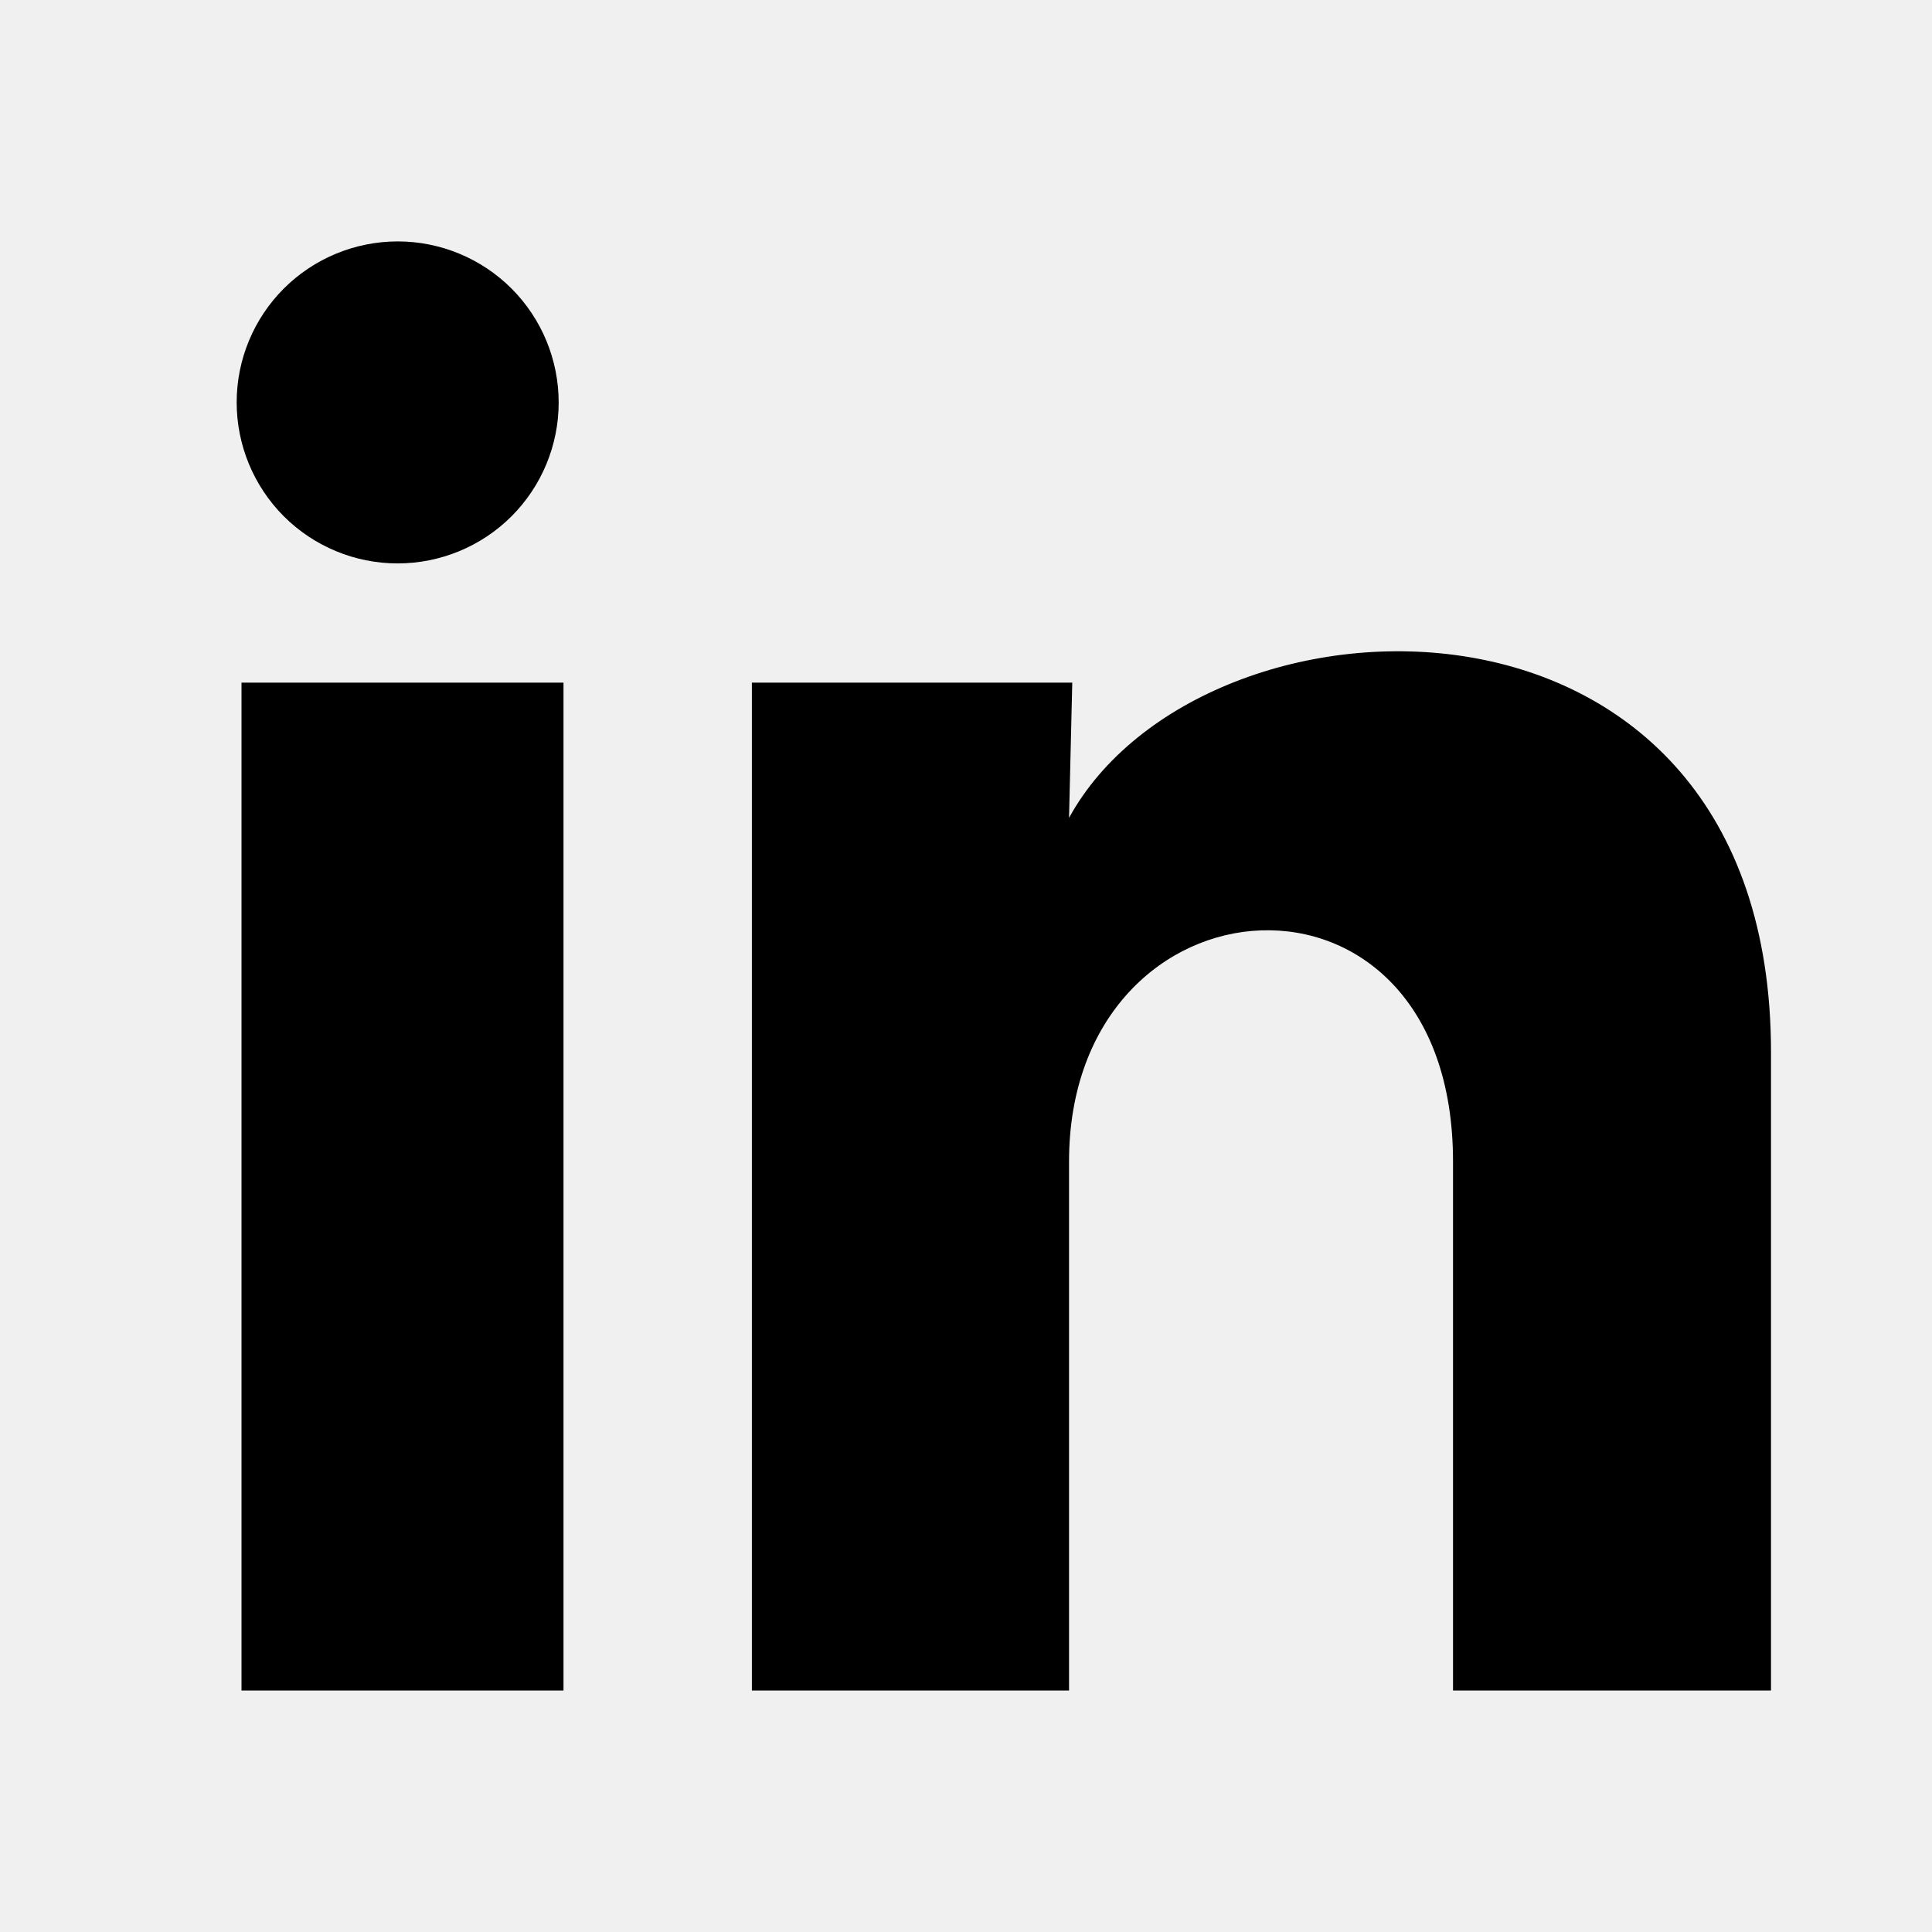
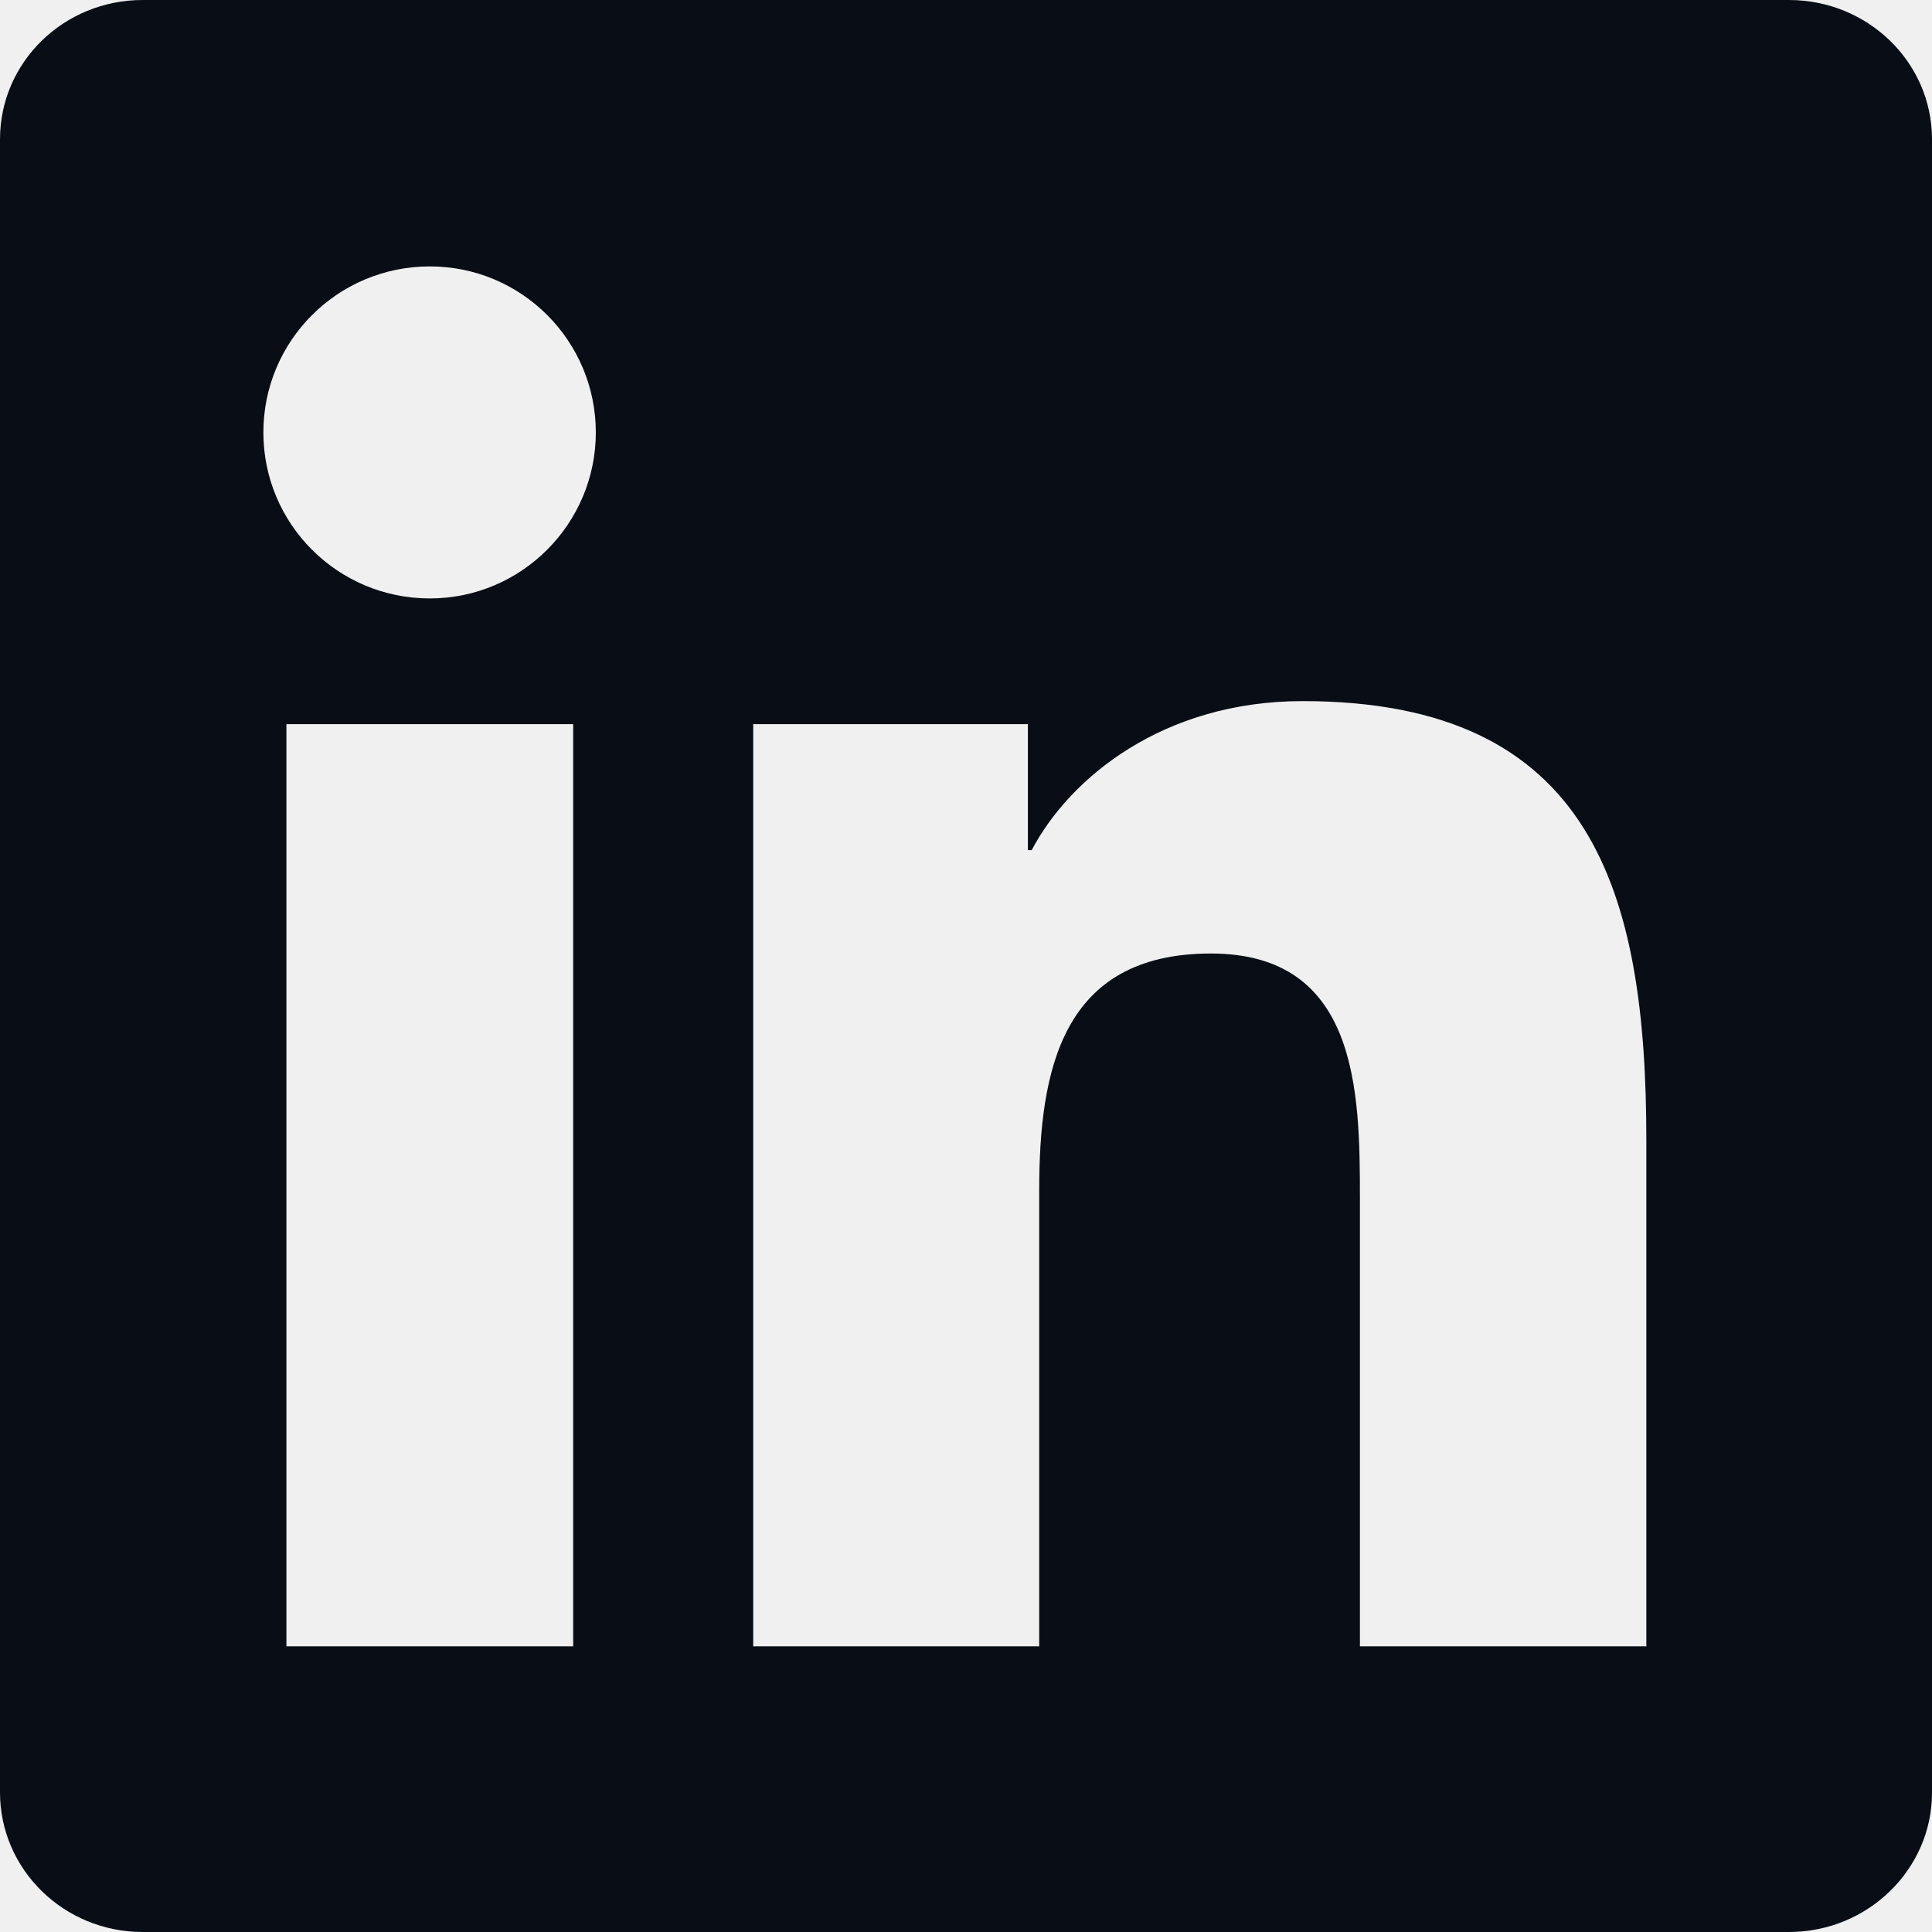
- <svg xmlns="http://www.w3.org/2000/svg" width="24" height="24" viewBox="0 0 24 24" fill="none">
-   <path d="M6.94 5C6.94 5.53 6.729 6.039 6.354 6.414C5.978 6.789 5.469 6.999 4.939 6.999C4.409 6.999 3.9 6.788 3.525 6.413C3.15 6.037 2.94 5.528 2.94 4.998C2.94 4.468 3.151 3.959 3.526 3.584C3.902 3.209 4.411 2.999 4.941 2.999C5.471 2.999 5.98 3.21 6.355 3.585C6.73 3.961 6.94 4.47 6.94 5ZM7 8.48H3V21H7V8.48ZM13.32 8.48H9.34V21H13.28V14.43C13.28 10.77 18.05 10.43 18.05 14.43V21H22V13.07C22 6.9 14.94 7.13 13.28 10.16L13.32 8.48Z" fill="black" />
+ <svg xmlns="http://www.w3.org/2000/svg" width="28" height="28" viewBox="0 0 28 28" fill="none">
+   <g clip-path="url(#clip0_98_407)">
+     <path d="M25.927 0H2.067C0.924 0 0 0.902 0 2.018V25.977C0 27.092 0.924 28 2.067 28H25.927C27.07 28 28 27.092 28 25.982V2.018C28 0.902 27.07 0 25.927 0ZM8.307 23.86H4.151V10.495H8.307V23.86ZM6.229 8.673C4.895 8.673 3.817 7.596 3.817 6.267C3.817 4.938 4.895 3.861 6.229 3.861C7.558 3.861 8.635 4.938 8.635 6.267C8.635 7.591 7.558 8.673 6.229 8.673ZM23.86 23.86H19.709V17.363C19.709 15.816 19.682 13.819 17.549 13.819C15.389 13.819 15.061 15.509 15.061 17.254V23.86H10.916V10.495H14.897V12.321H14.952C15.504 11.271 16.86 10.161 18.878 10.161C23.084 10.161 23.86 12.928 23.86 16.527V23.86Z" fill="#080D16" />
+   </g>
+   <defs>
+     <clipPath id="clip0_98_407">
+       <rect width="28" height="28" fill="white" />
+     </clipPath>
+   </defs>
</svg>
